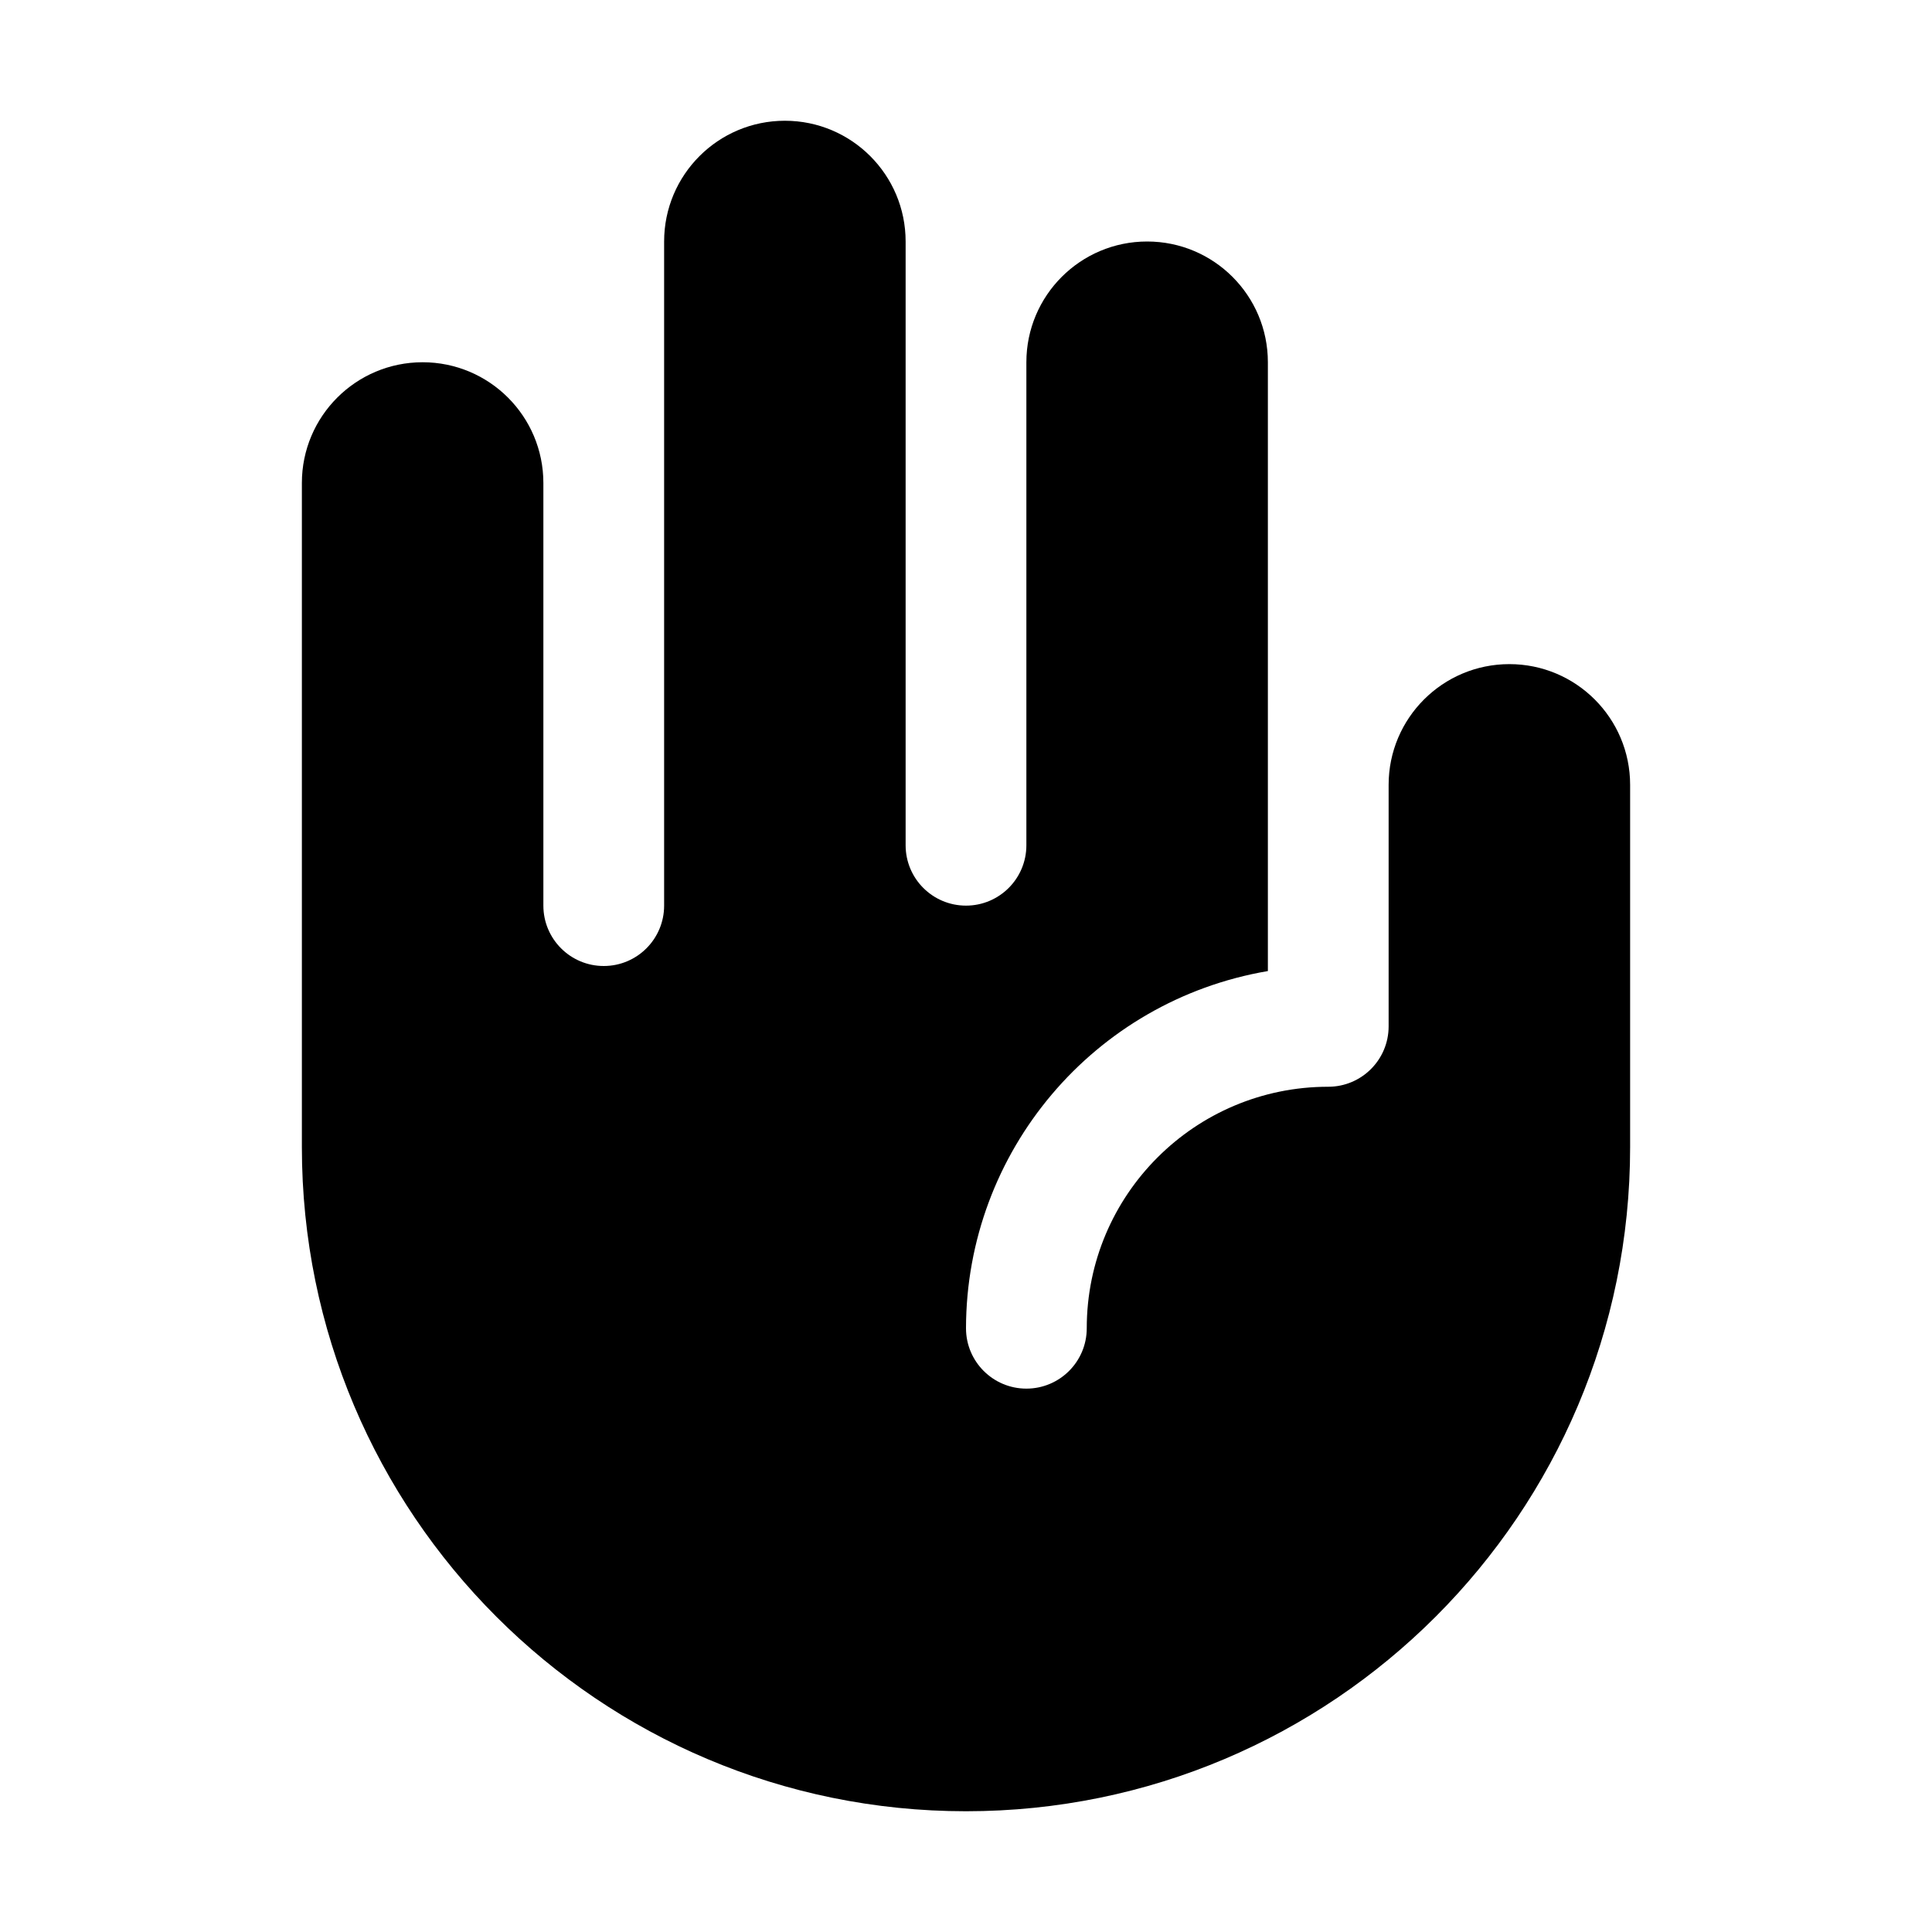
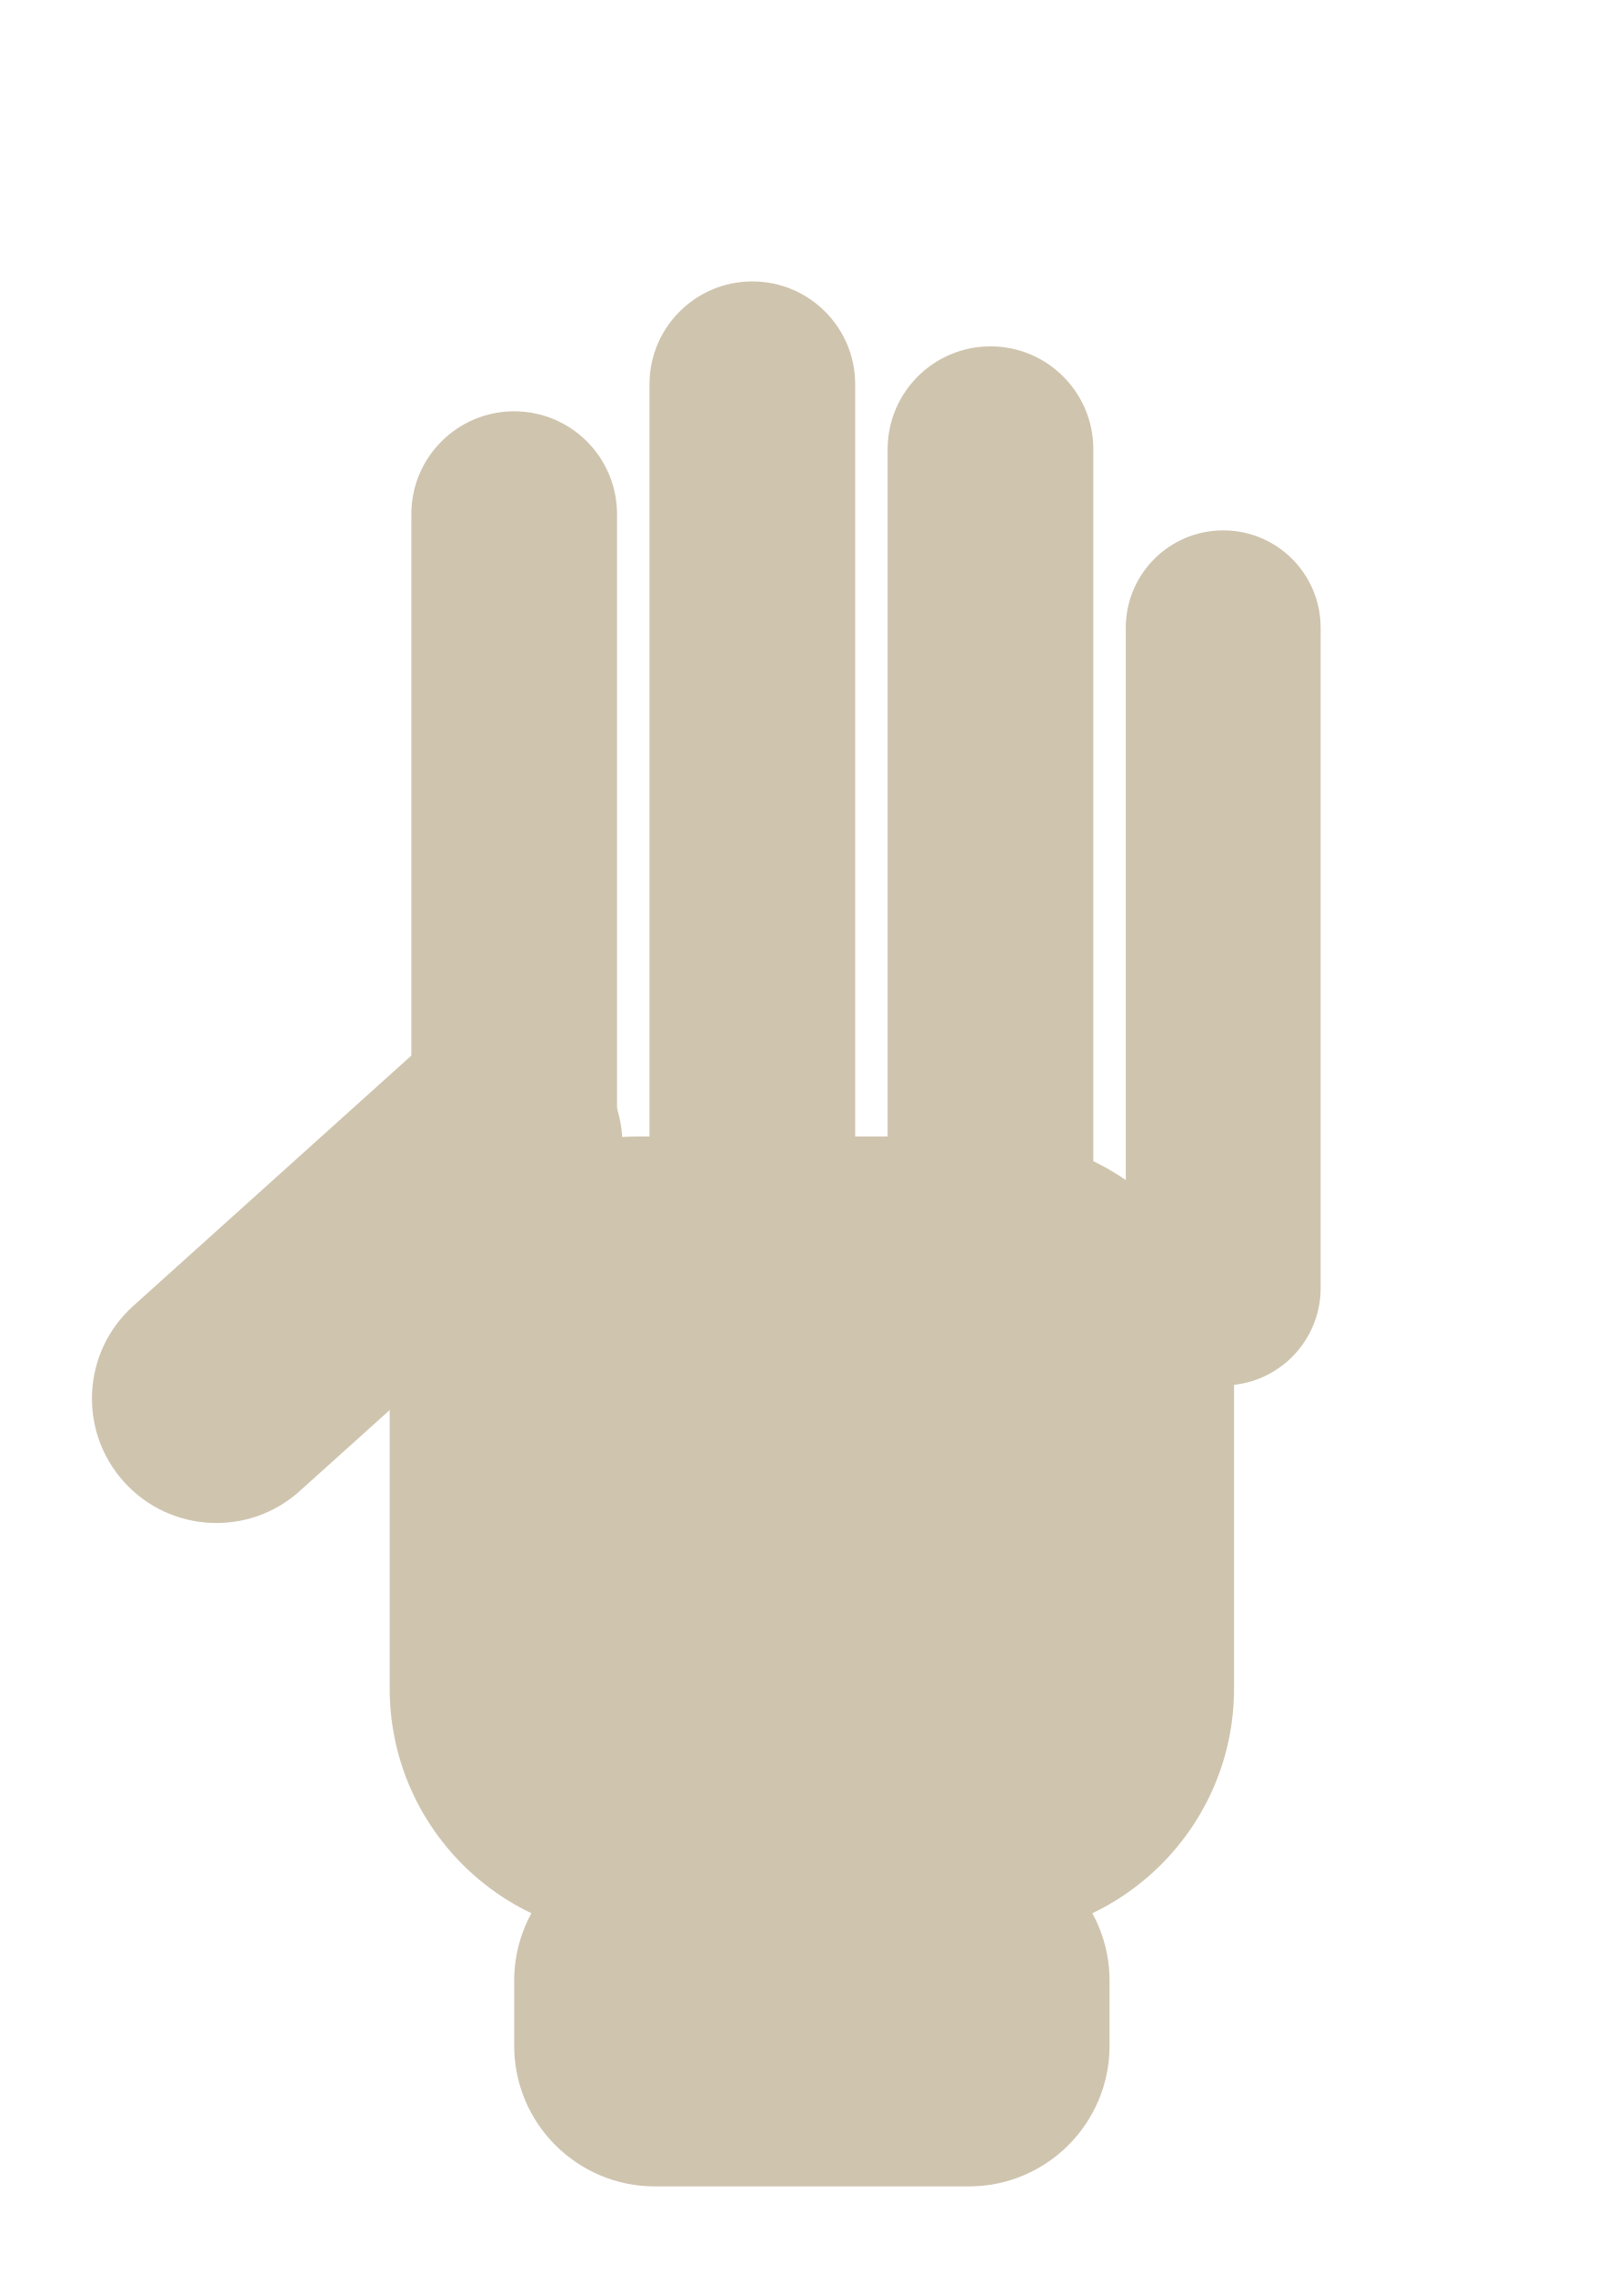
- <svg xmlns="http://www.w3.org/2000/svg" viewBox="0 0 256 256" fill="currentColor">
-   <path d="M216,104v48a88,88,0,0,1-176,0V64a16,16,0,0,1,32,0v56a8,8,0,0,0,16,0V32a16,16,0,0,1,32,0v80a8,8,0,0,0,16,0V48a16,16,0,0,1,32,0v80.67A48.08,48.08,0,0,0,128,176a8,8,0,0,0,16,0,32,32,0,0,1,32-32,8,8,0,0,0,8-8V104a16,16,0,0,1,32,0Z" />
+ <svg xmlns="http://www.w3.org/2000/svg" viewBox="0 0 300 420">
+   <g fill="#cfc4ae">
+     <rect x="95" y="340" width="110" height="64" rx="26" />
+     <rect x="72" y="210" width="156" height="148" rx="46" />
+     <rect x="76" y="76" width="38" height="180" rx="19" />
+     <rect x="120" y="52" width="38" height="204" rx="19" />
+     <rect x="164" y="64" width="38" height="192" rx="19" />
+     <rect x="208" y="98" width="36" height="158" rx="18" />
+     <rect x="8" y="212" width="116" height="46" rx="23" transform="rotate(-42 66 235)" />
+   </g>
</svg>
